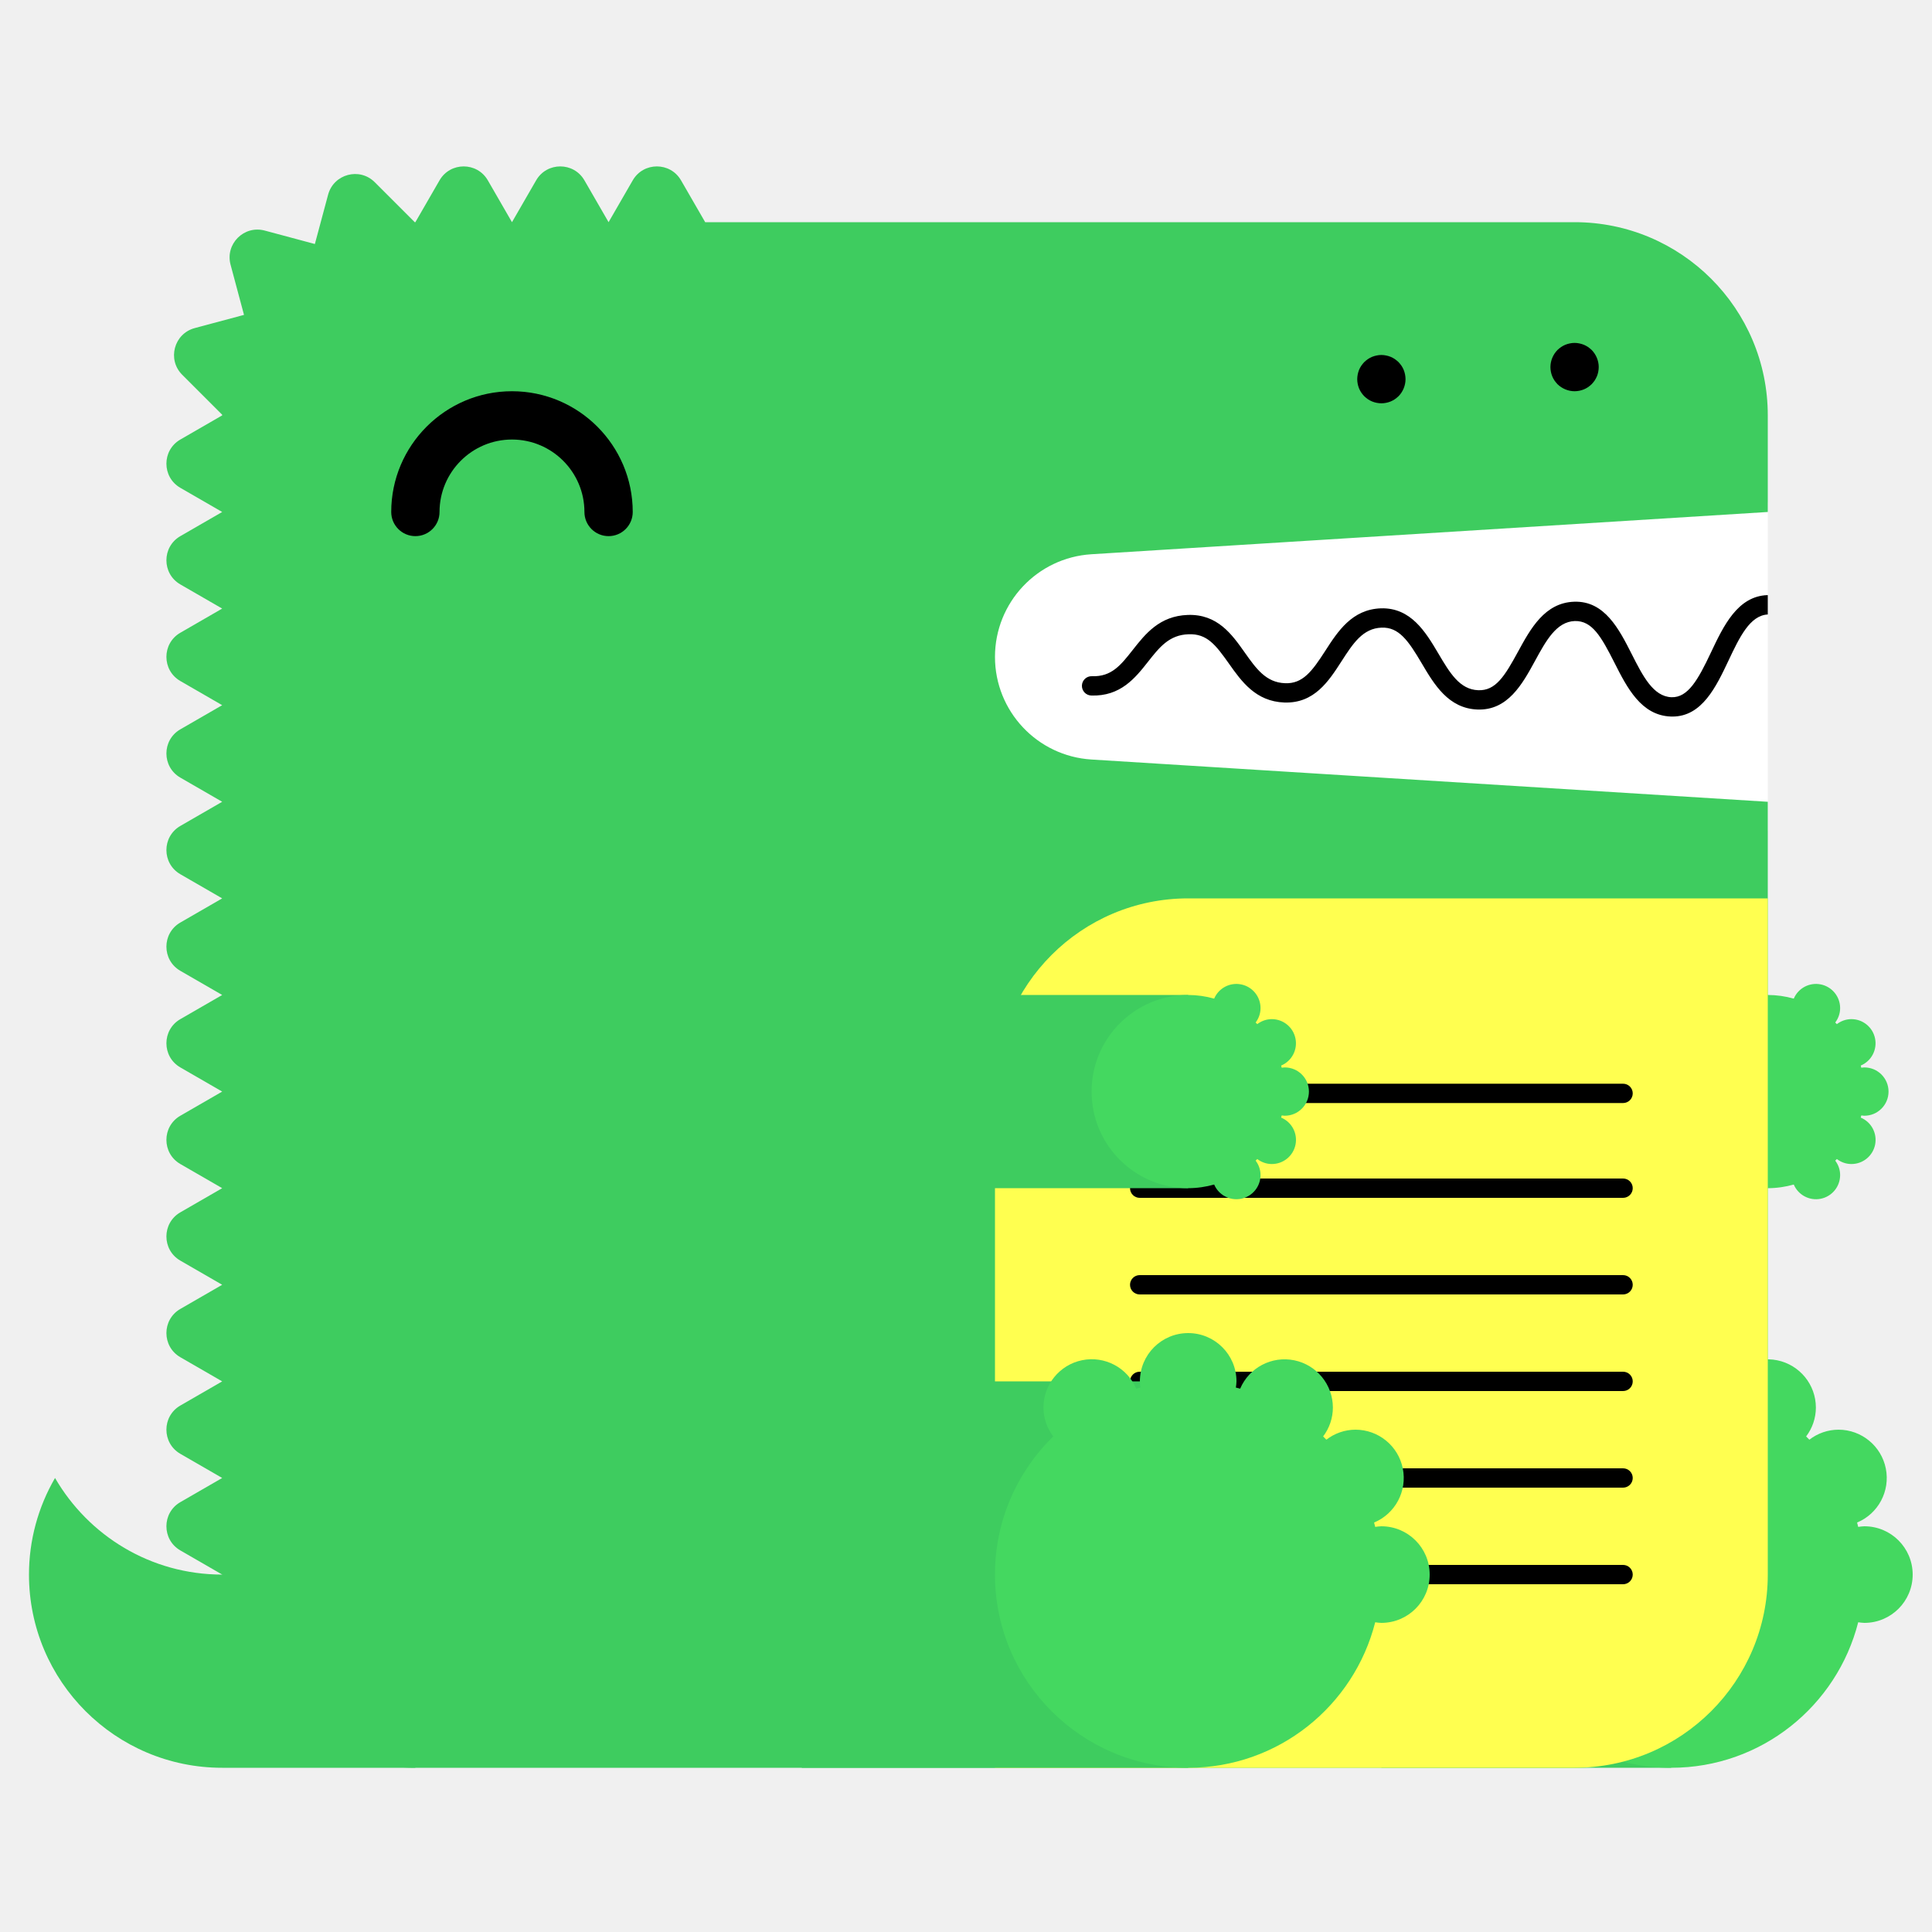
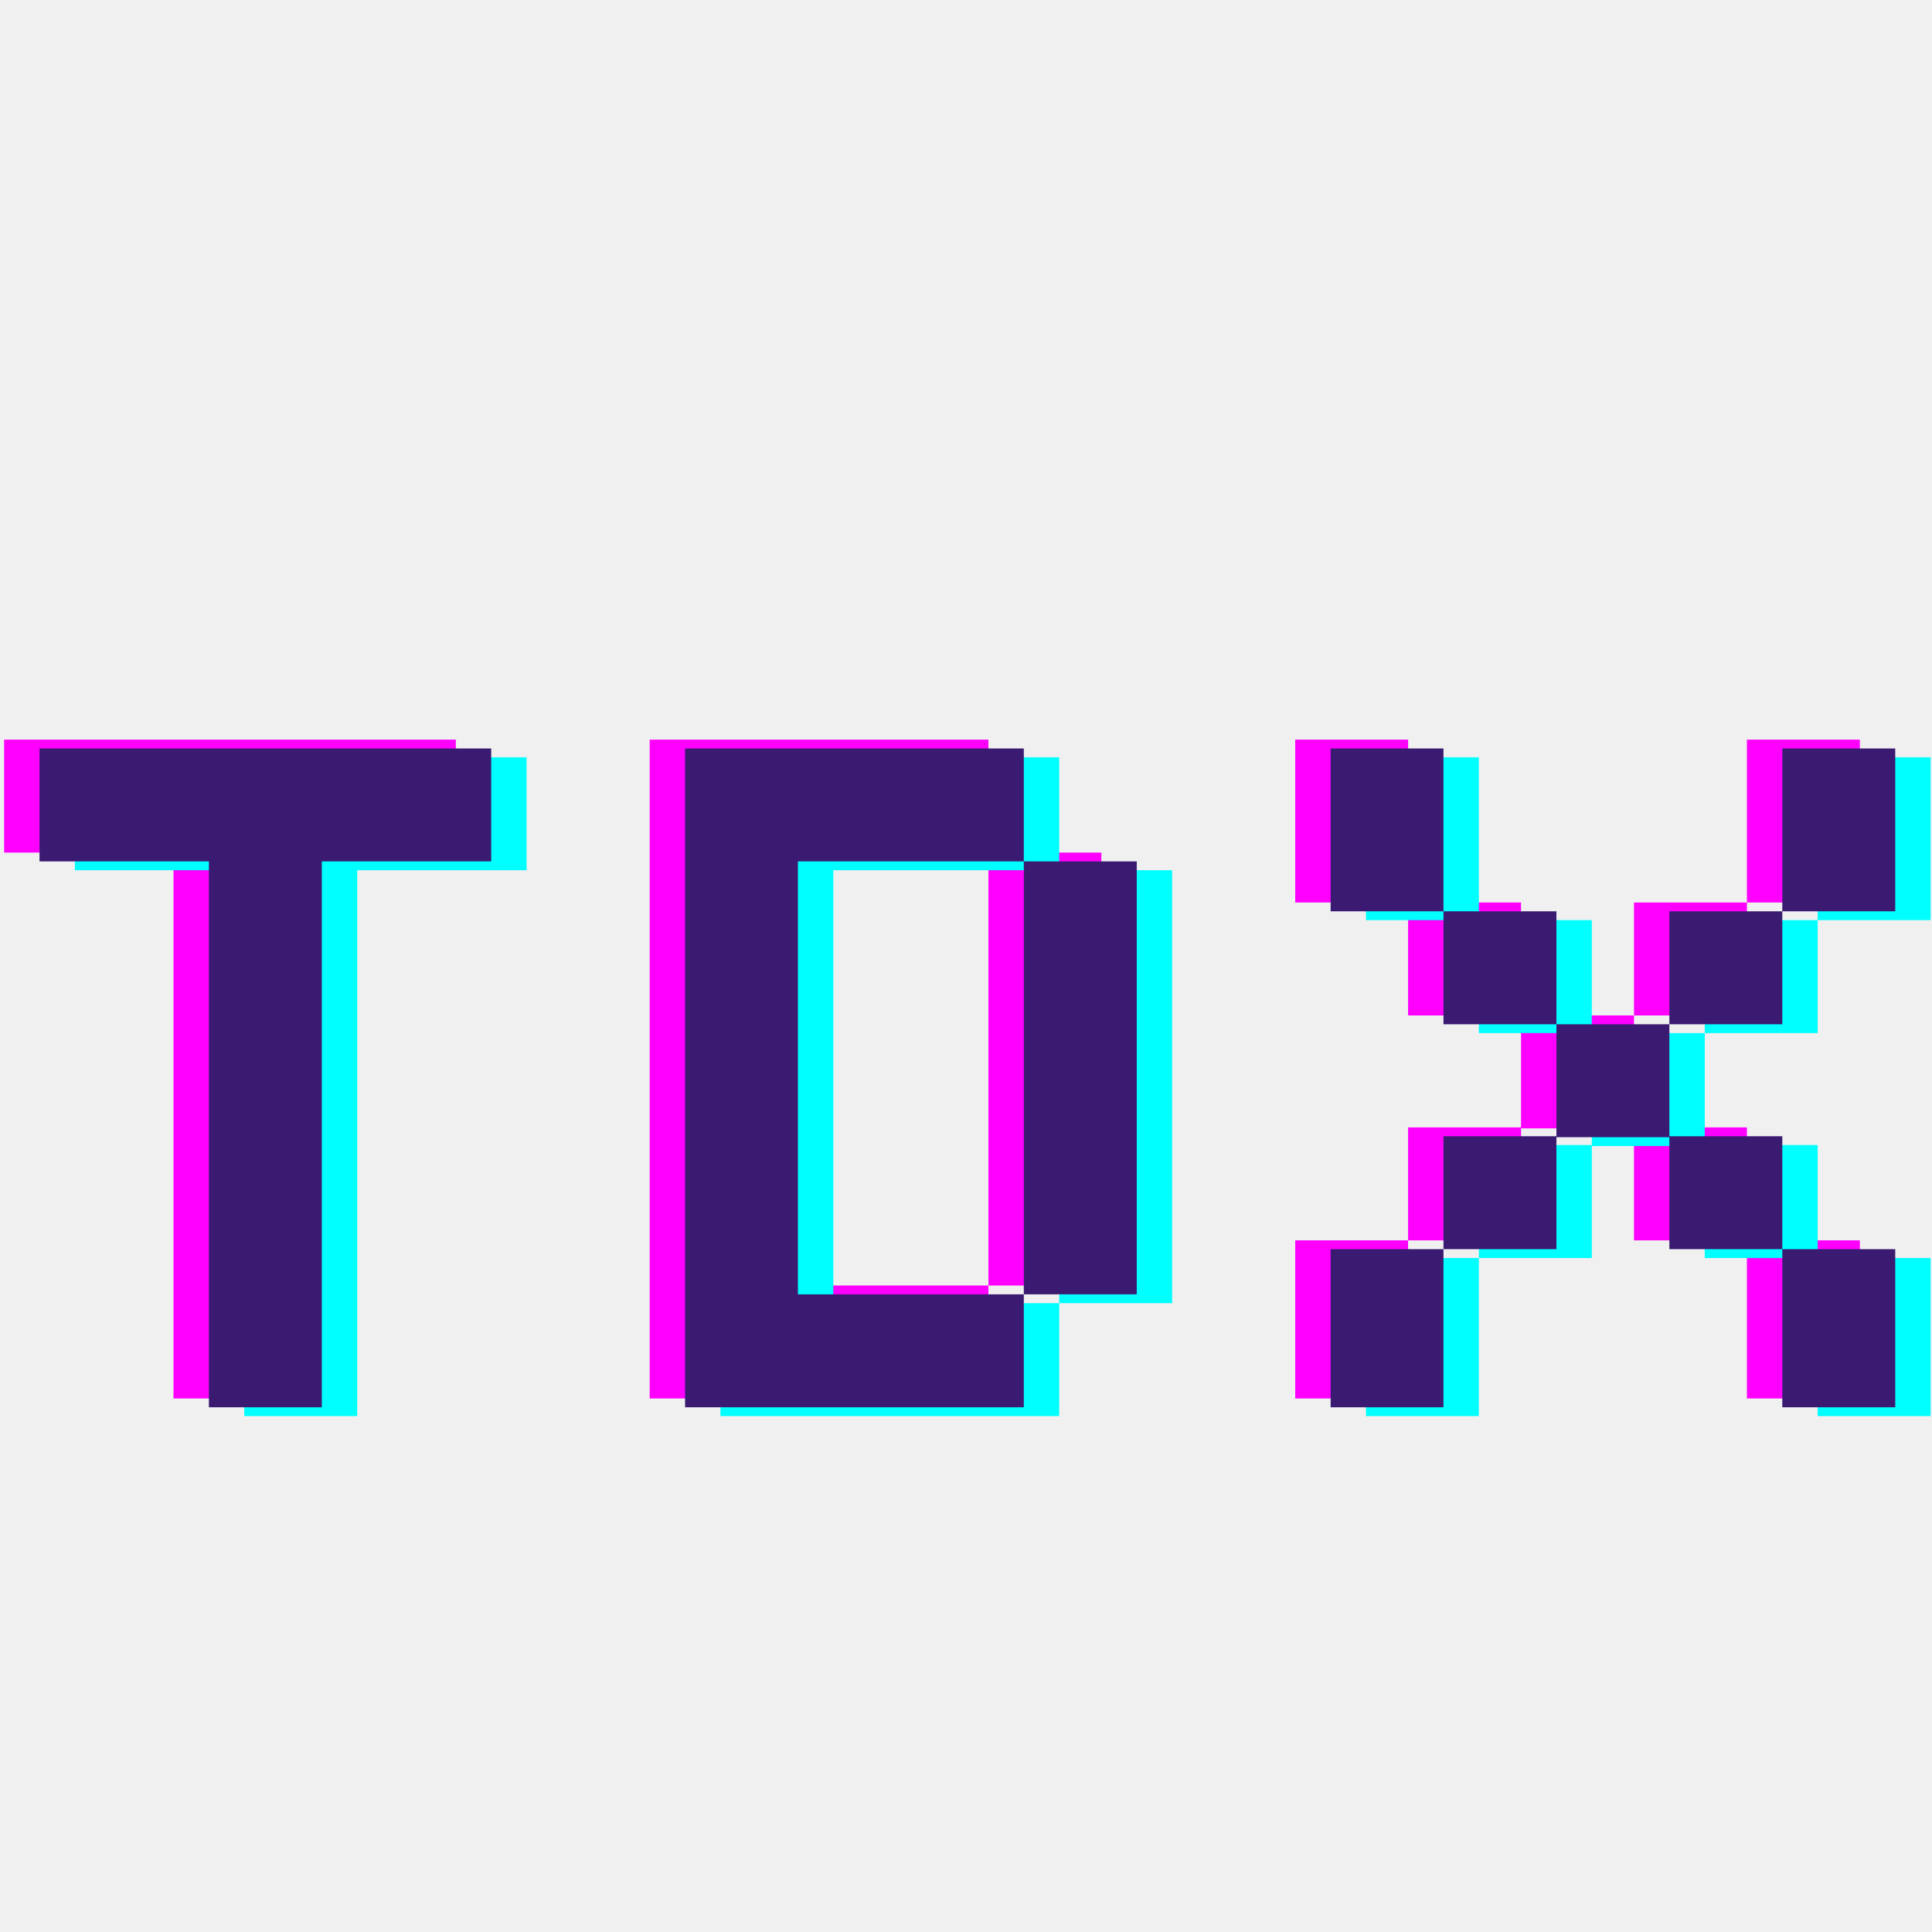
- <svg xmlns="http://www.w3.org/2000/svg" width="200" height="200" viewBox="0 0 200 200">
-   <g fill="none" fill-rule="evenodd">
-     <path fill="#FFF" d="M99 52h84v34H99z" />
-     <path d="M23 163c-7.398 0-13.843-4.027-17.303-10A19.886 19.886 0 0 0 3 163c0 11.046 8.954 20 20 20h20v-20H23z" fill="#3ECC5F" />
-     <path d="M112.98 57.376L183 53V43c0-11.046-8.954-20-20-20H73l-2.5-4.33c-1.112-1.925-3.889-1.925-5 0L63 23l-2.5-4.33c-1.111-1.925-3.889-1.925-5 0L53 23l-2.5-4.33c-1.111-1.925-3.889-1.925-5 0L43 23c-.022 0-.042.003-.065.003l-4.142-4.141c-1.57-1.571-4.252-.853-4.828 1.294l-1.369 5.104-5.192-1.392c-2.148-.575-4.111 1.389-3.535 3.536l1.39 5.193-5.102 1.367c-2.148.576-2.867 3.259-1.296 4.83l4.142 4.142c0 .021-.003.042-.003.064l-4.33 2.5c-1.925 1.111-1.925 3.889 0 5L23 53l-4.33 2.5c-1.925 1.111-1.925 3.889 0 5L23 63l-4.33 2.5c-1.925 1.111-1.925 3.889 0 5L23 73l-4.33 2.5c-1.925 1.111-1.925 3.889 0 5L23 83l-4.33 2.5c-1.925 1.111-1.925 3.889 0 5L23 93l-4.33 2.5c-1.925 1.111-1.925 3.889 0 5L23 103l-4.33 2.5c-1.925 1.111-1.925 3.889 0 5L23 113l-4.33 2.5c-1.925 1.111-1.925 3.889 0 5L23 123l-4.33 2.5c-1.925 1.111-1.925 3.889 0 5L23 133l-4.33 2.5c-1.925 1.111-1.925 3.889 0 5L23 143l-4.33 2.5c-1.925 1.111-1.925 3.889 0 5L23 153l-4.33 2.5c-1.925 1.111-1.925 3.889 0 5L23 163c0 11.046 8.954 20 20 20h120c11.046 0 20-8.954 20-20V83l-70.02-4.376A10.645 10.645 0 0 1 103 68c0-5.621 4.37-10.273 9.98-10.624" fill="#3ECC5F" />
-     <path fill="#3ECC5F" d="M143 183h30v-40h-30z" />
-     <path d="M193 158c-.219 0-.428.037-.639.064-.038-.15-.074-.301-.116-.451A5 5 0 0 0 190.32 148a4.96 4.96 0 0 0-3.016 1.036 26.531 26.531 0 0 0-.335-.336 4.955 4.955 0 0 0 1.011-2.987 5 5 0 0 0-9.599-1.959c-.148-.042-.297-.077-.445-.115.027-.211.064-.42.064-.639a5 5 0 0 0-5-5 5 5 0 0 0-5 5c0 .219.037.428.064.639-.148.038-.297.073-.445.115a4.998 4.998 0 0 0-9.599 1.959c0 1.125.384 2.151 1.011 2.987-3.717 3.632-6.031 8.693-6.031 14.3 0 11.046 8.954 20 20 20 9.339 0 17.16-6.41 19.361-15.064.211.027.42.064.639.064a5 5 0 0 0 5-5 5 5 0 0 0-5-5" fill="#44D860" />
-     <path fill="#3ECC5F" d="M153 123h30v-20h-30z" />
-     <path d="M193 115.5a2.5 2.5 0 1 0 0-5c-.109 0-.214.019-.319.032-.02-.075-.037-.15-.058-.225a2.501 2.501 0 0 0-.963-4.807c-.569 0-1.088.197-1.508.518a6.653 6.653 0 0 0-.168-.168c.314-.417.506-.931.506-1.494a2.5 2.5 0 0 0-4.8-.979A9.987 9.987 0 0 0 183 103c-5.522 0-10 4.478-10 10s4.478 10 10 10c.934 0 1.833-.138 2.69-.377a2.5 2.5 0 0 0 4.8-.979c0-.563-.192-1.077-.506-1.494.057-.055.113-.111.168-.168.42.321.939.518 1.508.518a2.5 2.5 0 0 0 .963-4.807c.021-.074.038-.15.058-.225.105.013.21.032.319.032" fill="#44D860" />
-     <path d="M63 55.5a2.5 2.5 0 0 1-2.5-2.5c0-4.136-3.364-7.5-7.5-7.5s-7.5 3.364-7.5 7.5a2.5 2.5 0 1 1-5 0c0-6.893 5.607-12.5 12.5-12.5S65.5 46.107 65.5 53a2.5 2.5 0 0 1-2.5 2.5" fill="#000" />
-     <path d="M103 183h60c11.046 0 20-8.954 20-20V93h-60c-11.046 0-20 8.954-20 20v70z" fill="#FFFF50" />
-     <path d="M168.02 124h-50.04a1 1 0 1 1 0-2h50.04a1 1 0 1 1 0 2m0 20h-50.04a1 1 0 1 1 0-2h50.04a1 1 0 1 1 0 2m0 20h-50.04a1 1 0 1 1 0-2h50.04a1 1 0 1 1 0 2m0-49.814h-50.04a1 1 0 1 1 0-2h50.04a1 1 0 1 1 0 2m0 19.814h-50.04a1 1 0 1 1 0-2h50.04a1 1 0 1 1 0 2m0 20h-50.04a1 1 0 1 1 0-2h50.04a1 1 0 1 1 0 2M183 61.611c-.012 0-.022-.006-.034-.005-3.09.105-4.552 3.196-5.842 5.923-1.346 2.85-2.387 4.703-4.093 4.647-1.889-.068-2.969-2.202-4.113-4.46-1.314-2.594-2.814-5.536-5.963-5.426-3.046.104-4.513 2.794-5.807 5.167-1.377 2.528-2.314 4.065-4.121 3.994-1.927-.07-2.951-1.805-4.136-3.813-1.321-2.236-2.848-4.75-5.936-4.664-2.994.103-4.465 2.385-5.763 4.4-1.373 2.13-2.335 3.428-4.165 3.351-1.973-.07-2.992-1.51-4.171-3.177-1.324-1.873-2.816-3.993-5.895-3.89-2.928.1-4.399 1.97-5.696 3.618-1.232 1.564-2.194 2.802-4.229 2.724a1 1 0 0 0-.072 2c3.017.101 4.545-1.8 5.872-3.487 1.177-1.496 2.193-2.787 4.193-2.855 1.926-.082 2.829 1.115 4.195 3.045 1.297 1.834 2.769 3.914 5.731 4.021 3.103.104 4.596-2.215 5.918-4.267 1.182-1.834 2.202-3.417 4.15-3.484 1.793-.067 2.769 1.35 4.145 3.681 1.297 2.197 2.766 4.686 5.787 4.796 3.125.108 4.634-2.62 5.949-5.035 1.139-2.088 2.214-4.06 4.119-4.126 1.793-.042 2.728 1.595 4.111 4.33 1.292 2.553 2.757 5.445 5.825 5.556l.169.003c3.064 0 4.518-3.075 5.805-5.794 1.139-2.41 2.217-4.68 4.067-4.773v-2z" fill="#000" />
-     <path fill="#3ECC5F" d="M83 183h40v-40H83z" />
-     <path d="M143 158c-.219 0-.428.037-.639.064-.038-.15-.074-.301-.116-.451A5 5 0 0 0 140.32 148a4.96 4.96 0 0 0-3.016 1.036 26.531 26.531 0 0 0-.335-.336 4.955 4.955 0 0 0 1.011-2.987 5 5 0 0 0-9.599-1.959c-.148-.042-.297-.077-.445-.115.027-.211.064-.42.064-.639a5 5 0 0 0-5-5 5 5 0 0 0-5 5c0 .219.037.428.064.639-.148.038-.297.073-.445.115a4.998 4.998 0 0 0-9.599 1.959c0 1.125.384 2.151 1.011 2.987-3.717 3.632-6.031 8.693-6.031 14.3 0 11.046 8.954 20 20 20 9.339 0 17.16-6.41 19.361-15.064.211.027.42.064.639.064a5 5 0 0 0 5-5 5 5 0 0 0-5-5" fill="#44D860" />
-     <path fill="#3ECC5F" d="M83 123h40v-20H83z" />
-     <path d="M133 115.5a2.5 2.5 0 1 0 0-5c-.109 0-.214.019-.319.032-.02-.075-.037-.15-.058-.225a2.501 2.501 0 0 0-.963-4.807c-.569 0-1.088.197-1.508.518a6.653 6.653 0 0 0-.168-.168c.314-.417.506-.931.506-1.494a2.5 2.5 0 0 0-4.8-.979A9.987 9.987 0 0 0 123 103c-5.522 0-10 4.478-10 10s4.478 10 10 10c.934 0 1.833-.138 2.69-.377a2.5 2.5 0 0 0 4.8-.979c0-.563-.192-1.077-.506-1.494.057-.055.113-.111.168-.168.42.321.939.518 1.508.518a2.5 2.5 0 0 0 .963-4.807c.021-.074.038-.15.058-.225.105.013.21.032.319.032" fill="#44D860" />
-     <path d="M143 41.75c-.16 0-.33-.02-.49-.05a2.52 2.52 0 0 1-.47-.14c-.15-.06-.29-.14-.431-.23-.13-.09-.259-.2-.38-.31-.109-.12-.219-.24-.309-.38s-.17-.28-.231-.43a2.619 2.619 0 0 1-.189-.96c0-.16.02-.33.05-.49.03-.16.08-.31.139-.47.061-.15.141-.29.231-.43.09-.13.2-.26.309-.38.121-.11.25-.22.38-.31.141-.09.281-.17.431-.23.149-.06.31-.11.47-.14.32-.07.65-.07.98 0 .159.03.32.08.47.14.149.06.29.14.43.23.13.09.259.2.38.31.11.12.22.25.31.38.09.14.17.28.23.43.06.16.11.31.14.47.029.16.05.33.05.49 0 .66-.271 1.31-.73 1.77-.121.11-.25.22-.38.31-.14.09-.281.17-.43.23a2.565 2.565 0 0 1-.96.19m20-1.25c-.66 0-1.3-.27-1.771-.73a3.802 3.802 0 0 1-.309-.38c-.09-.14-.17-.28-.231-.43a2.619 2.619 0 0 1-.189-.96c0-.66.27-1.3.729-1.77.121-.11.25-.22.38-.31.141-.09.281-.17.431-.23.149-.06.31-.11.47-.14.32-.07.66-.07.98 0 .159.03.32.08.47.14.149.06.29.14.43.23.13.09.259.2.38.31.459.47.73 1.11.73 1.77 0 .16-.021.33-.05.49-.03.16-.08.32-.14.47-.07.15-.14.29-.23.43-.09.13-.2.26-.31.38-.121.11-.25.22-.38.31-.14.09-.281.17-.43.23a2.565 2.565 0 0 1-.96.19" fill="#000" />
+ <svg xmlns="http://www.w3.org/2000/svg" width="500" zoomAndPan="magnify" viewBox="0 0 375 375" height="500" preserveAspectRatio="xMidYMid meet" version="1.0">
+   <defs>
+     <g />
+   </defs>
+   <g fill="#ff00ff" fill-opacity="1">
+     <g transform="translate(-8.339306, 271.4393)">
+       <g>
+         <path d="M 9.141 -127.875 L 96.812 -127.875 L 96.812 -105.953 L 63.938 -105.953 L 63.938 0 L 42.016 0 L 42.016 -105.953 L 9.141 -105.953 Z M 9.141 -127.875 " />
+       </g>
+     </g>
+   </g>
+   <g fill="#ff00ff" fill-opacity="1">
+     <g transform="translate(116.962, 271.4393)">
+       <g>
+         <path d="M 31.047 -105.953 L 31.047 -21.922 L 74.891 -21.922 L 74.891 0 L 9.141 0 L 9.141 -127.875 L 74.891 -127.875 L 74.891 -105.953 L 96.812 -105.953 L 96.812 -21.922 L 74.891 -21.922 L 74.891 -105.953 Z M 31.047 -105.953 " />
+       </g>
+     </g>
+   </g>
+   <g fill="#ff00ff" fill-opacity="1">
+     <g transform="translate(242.2634, 271.4393)">
+       <g>
+         <path d="M 9.141 -127.875 L 31.047 -127.875 L 31.047 -96.266 L 52.969 -96.266 L 52.969 -74.344 L 74.891 -74.344 L 74.891 -52.609 L 96.812 -52.609 L 96.812 -30.688 L 118.734 -30.688 L 118.734 0 L 96.812 0 L 96.812 -30.688 L 74.891 -30.688 L 74.891 -52.422 L 52.969 -52.422 L 52.969 -30.688 L 31.047 -30.688 L 31.047 -52.609 L 52.969 -52.609 L 52.969 -74.344 L 31.047 -74.344 L 31.047 -96.266 L 9.141 -96.266 Z M 118.734 -96.266 L 96.812 -96.266 L 96.812 -127.875 L 118.734 -127.875 Z M 9.141 -30.688 L 31.047 -30.688 L 31.047 0 L 9.141 0 Z M 96.812 -74.344 L 74.891 -74.344 L 74.891 -96.266 L 96.812 -96.266 Z M 96.812 -74.344 " />
+       </g>
+     </g>
+   </g>
+   <g fill="#00ffff" fill-opacity="1">
+     <g transform="translate(5.397526, 274.8642)">
+       <g>
+         <path d="M 9.141 -127.875 L 96.812 -127.875 L 96.812 -105.953 L 63.938 -105.953 L 63.938 0 L 42.016 0 L 42.016 -105.953 L 9.141 -105.953 Z M 9.141 -127.875 " />
+       </g>
+     </g>
+   </g>
+   <g fill="#00ffff" fill-opacity="1">
+     <g transform="translate(130.6989, 274.8642)">
+       <g>
+         <path d="M 31.047 -105.953 L 31.047 -21.922 L 74.891 -21.922 L 74.891 0 L 9.141 0 L 9.141 -127.875 L 74.891 -127.875 L 74.891 -105.953 L 96.812 -105.953 L 96.812 -21.922 L 74.891 -21.922 L 74.891 -105.953 Z M 31.047 -105.953 " />
+       </g>
+     </g>
+   </g>
+   <g fill="#00ffff" fill-opacity="1">
+     <g transform="translate(256.0002, 274.8642)">
+       <g>
+         <path d="M 9.141 -127.875 L 31.047 -127.875 L 31.047 -96.266 L 52.969 -96.266 L 52.969 -74.344 L 74.891 -74.344 L 74.891 -52.609 L 96.812 -52.609 L 96.812 -30.688 L 118.734 -30.688 L 118.734 0 L 96.812 0 L 96.812 -30.688 L 74.891 -30.688 L 74.891 -52.422 L 52.969 -52.422 L 52.969 -30.688 L 31.047 -30.688 L 31.047 -52.609 L 52.969 -52.609 L 52.969 -74.344 L 31.047 -74.344 L 31.047 -96.266 L 9.141 -96.266 Z M 118.734 -96.266 L 96.812 -96.266 L 96.812 -127.875 L 118.734 -127.875 Z M 9.141 -30.688 L 31.047 -30.688 L 31.047 0 L 9.141 0 Z M 96.812 -74.344 L 74.891 -74.344 L 74.891 -96.266 L 96.812 -96.266 Z M 96.812 -74.344 " />
+       </g>
+     </g>
+   </g>
+   <g fill="#3b1b72" fill-opacity="1">
+     <g transform="translate(-1.47089, 273.1518)">
+       <g>
+         <path d="M 9.141 -127.875 L 96.812 -127.875 L 96.812 -105.953 L 63.938 -105.953 L 63.938 0 L 42.016 0 L 42.016 -105.953 L 9.141 -105.953 Z M 9.141 -127.875 " />
+       </g>
+     </g>
+   </g>
+   <g fill="#3b1b72" fill-opacity="1">
+     <g transform="translate(123.8305, 273.1518)">
+       <g>
+         <path d="M 31.047 -105.953 L 31.047 -21.922 L 74.891 -21.922 L 74.891 0 L 9.141 0 L 9.141 -127.875 L 74.891 -127.875 L 74.891 -105.953 L 96.812 -105.953 L 96.812 -21.922 L 74.891 -21.922 L 74.891 -105.953 Z M 31.047 -105.953 " />
+       </g>
+     </g>
+   </g>
+   <g fill="#3b1b72" fill-opacity="1">
+     <g transform="translate(249.1318, 273.1518)">
+       <g>
+         <path d="M 9.141 -127.875 L 31.047 -127.875 L 31.047 -96.266 L 52.969 -96.266 L 52.969 -74.344 L 74.891 -74.344 L 74.891 -52.609 L 96.812 -52.609 L 96.812 -30.688 L 118.734 -30.688 L 118.734 0 L 96.812 0 L 96.812 -30.688 L 74.891 -30.688 L 74.891 -52.422 L 52.969 -52.422 L 52.969 -30.688 L 31.047 -30.688 L 31.047 -52.609 L 52.969 -52.609 L 52.969 -74.344 L 31.047 -74.344 L 31.047 -96.266 L 9.141 -96.266 Z M 118.734 -96.266 L 96.812 -96.266 L 96.812 -127.875 L 118.734 -127.875 Z M 9.141 -30.688 L 31.047 -30.688 L 31.047 0 L 9.141 0 Z M 96.812 -74.344 L 74.891 -74.344 L 74.891 -96.266 L 96.812 -96.266 Z M 96.812 -74.344 " />
+       </g>
+     </g>
  </g>
</svg>
